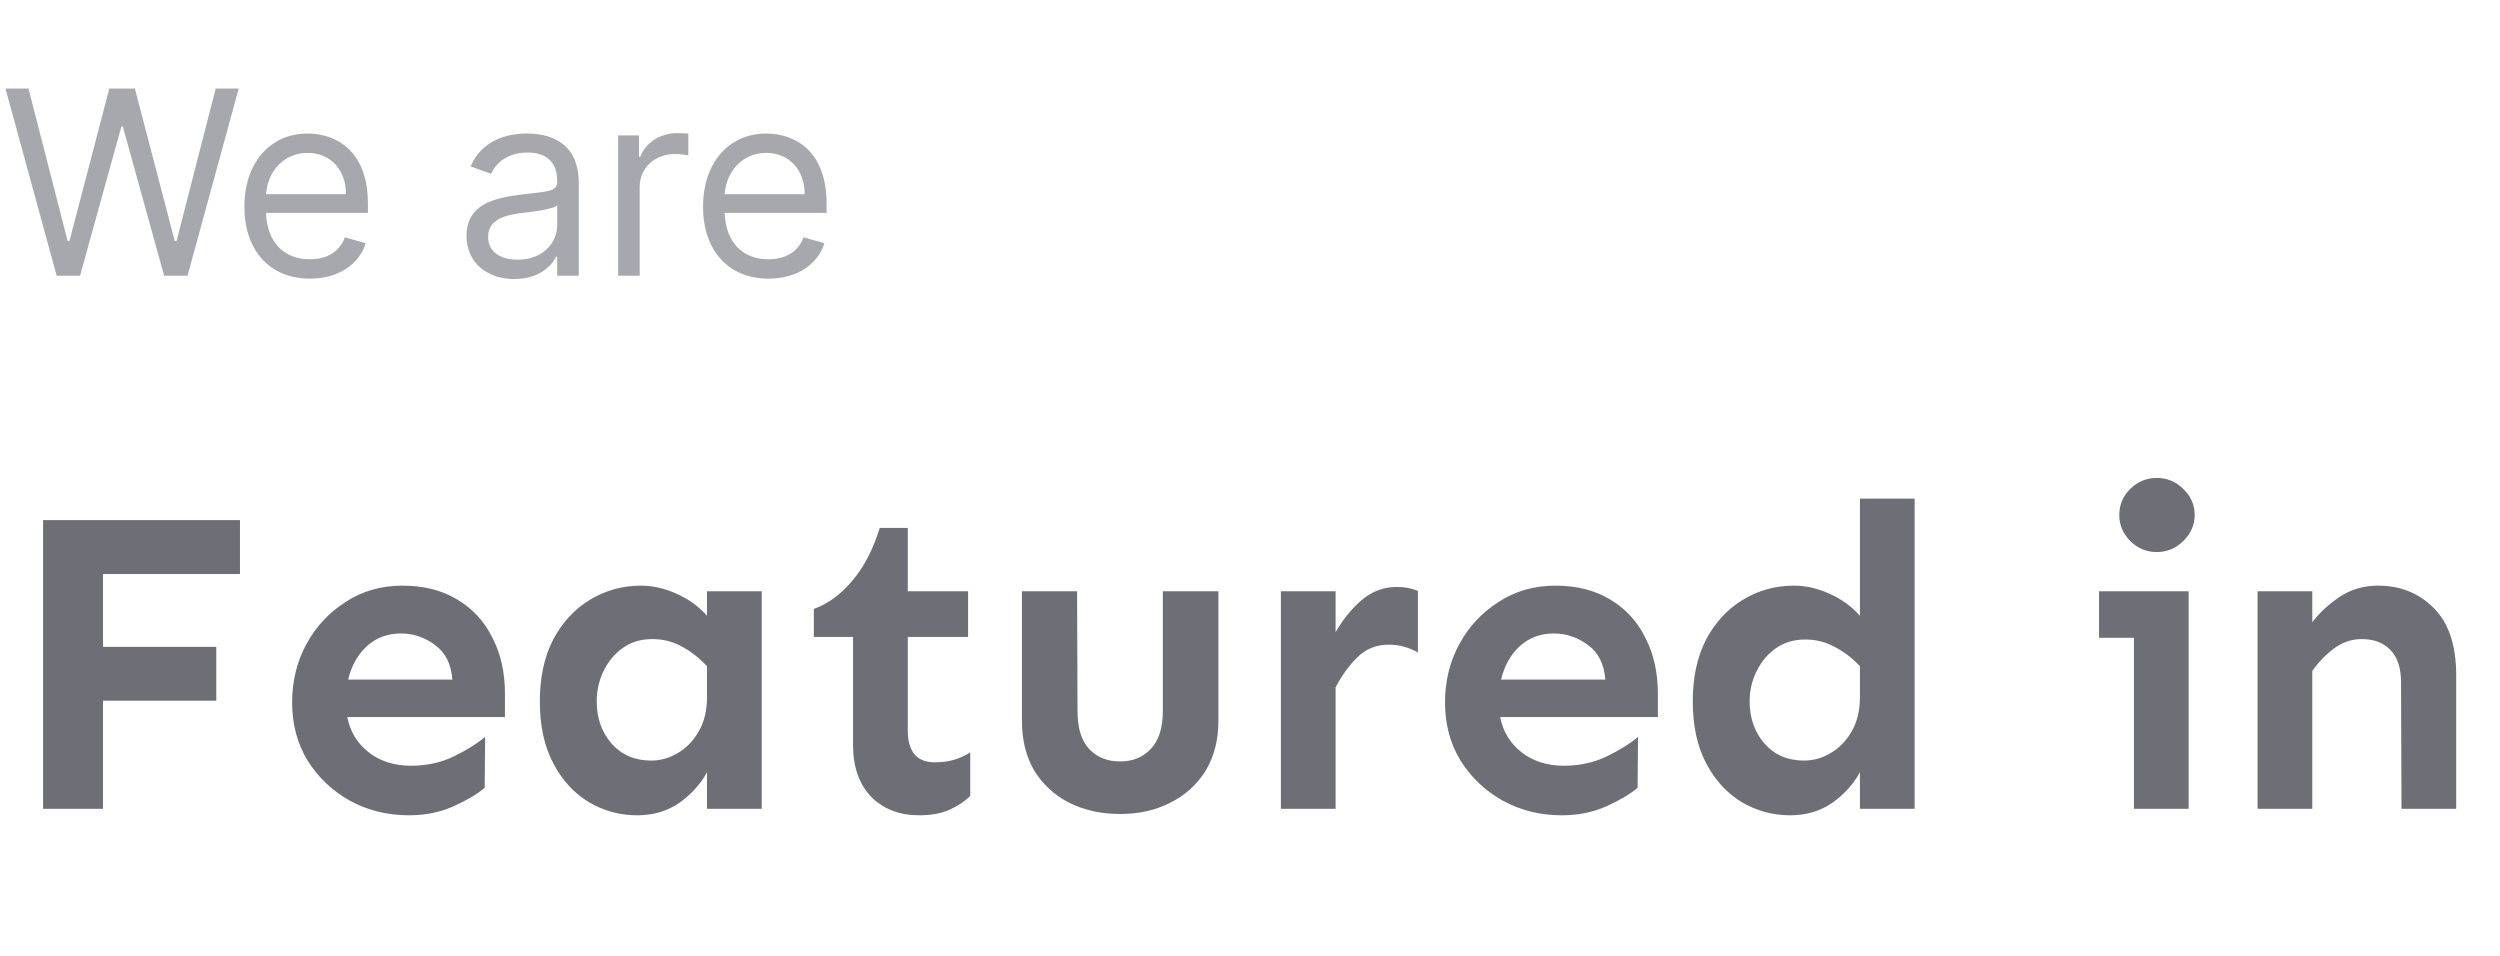
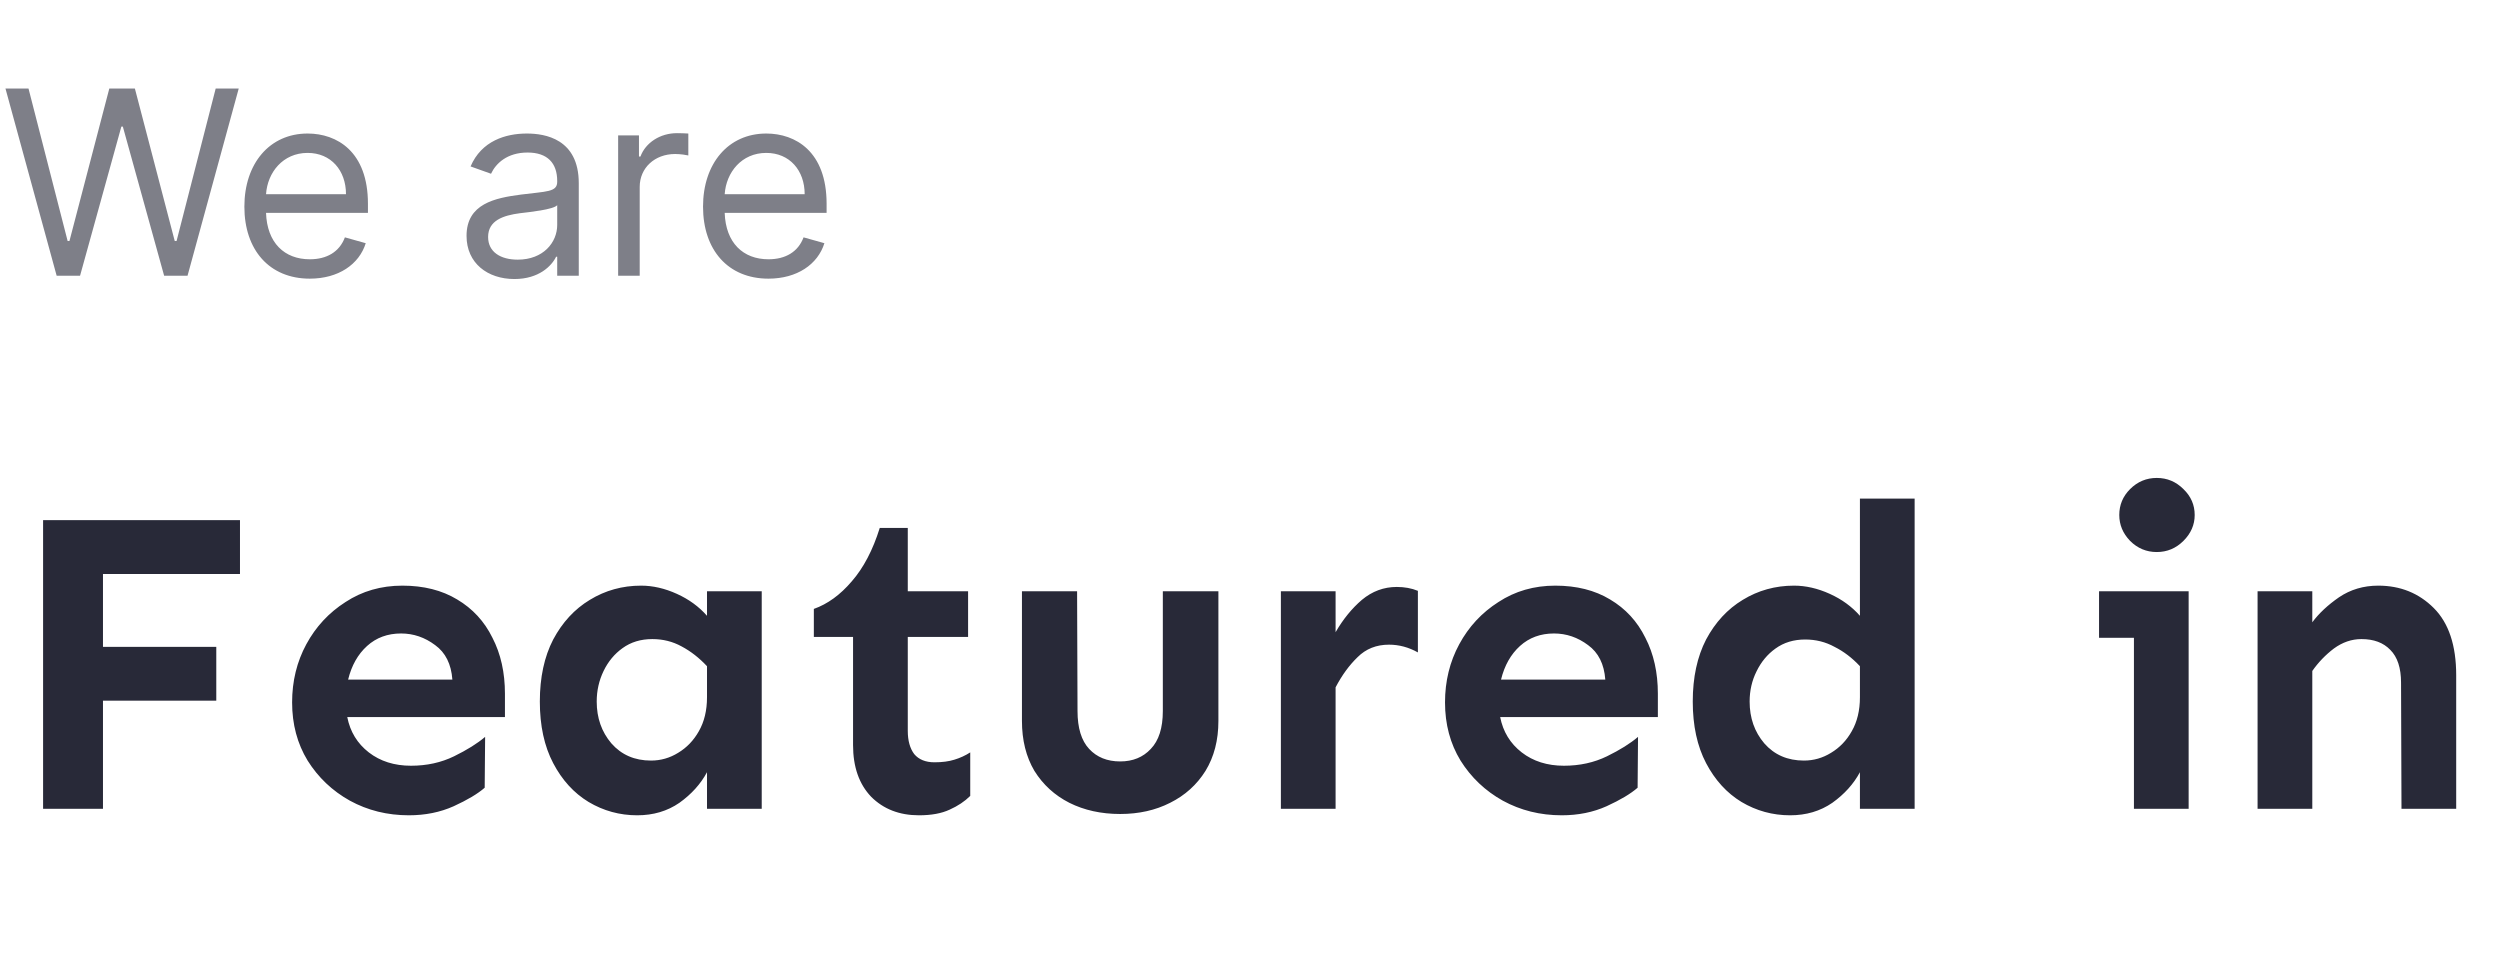
<svg xmlns="http://www.w3.org/2000/svg" width="136" height="52" viewBox="0 0 136 52" fill="none">
-   <path opacity="0.6" d="M3.082 15H4.355L6.602 6.886H6.682L8.929 15H10.202L12.986 4.818H11.733L9.605 13.111H9.506L7.338 4.818H5.946L3.778 13.111H3.679L1.551 4.818H0.298L3.082 15ZM16.854 15.159C18.405 15.159 19.538 14.383 19.896 13.23L18.763 12.912C18.465 13.707 17.773 14.105 16.854 14.105C15.477 14.105 14.527 13.215 14.472 11.579H20.016V11.082C20.016 8.239 18.325 7.264 16.734 7.264C14.666 7.264 13.294 8.895 13.294 11.242C13.294 13.588 14.646 15.159 16.854 15.159ZM14.472 10.565C14.552 9.377 15.392 8.318 16.734 8.318C18.007 8.318 18.822 9.273 18.822 10.565H14.472ZM27.985 15.179C29.317 15.179 30.014 14.463 30.252 13.966H30.312V15H31.485V9.969C31.485 7.543 29.636 7.264 28.661 7.264C27.508 7.264 26.195 7.662 25.599 9.054L26.712 9.452C26.971 8.895 27.582 8.298 28.701 8.298C29.78 8.298 30.312 8.87 30.312 9.849V9.889C30.312 10.456 29.735 10.406 28.343 10.585C26.926 10.769 25.38 11.082 25.38 12.832C25.38 14.324 26.533 15.179 27.985 15.179ZM28.164 14.125C27.229 14.125 26.553 13.707 26.553 12.892C26.553 11.997 27.369 11.719 28.283 11.599C28.78 11.54 30.113 11.401 30.312 11.162V12.236C30.312 13.19 29.556 14.125 28.164 14.125ZM33.627 15H34.8V10.168C34.8 9.134 35.615 8.378 36.729 8.378C37.042 8.378 37.365 8.438 37.445 8.457V7.264C37.31 7.254 37.002 7.244 36.828 7.244C35.913 7.244 35.118 7.761 34.84 8.517H34.76V7.364H33.627V15ZM41.805 15.159C43.356 15.159 44.489 14.383 44.847 13.23L43.714 12.912C43.416 13.707 42.725 14.105 41.805 14.105C40.428 14.105 39.478 13.215 39.423 11.579H44.967V11.082C44.967 8.239 43.276 7.264 41.685 7.264C39.617 7.264 38.245 8.895 38.245 11.242C38.245 13.588 39.597 15.159 41.805 15.159ZM39.423 10.565C39.503 9.377 40.343 8.318 41.685 8.318C42.958 8.318 43.774 9.273 43.774 10.565H39.423Z" fill="#6D6E76" />
-   <path d="M11.766 35.188V38.117H5.602V44H2.344V28.297H13.055V31.227H5.602V35.188H11.766ZM21.891 31.859C23.047 31.859 24.039 32.109 24.867 32.609C25.711 33.109 26.352 33.805 26.789 34.695C27.242 35.57 27.469 36.586 27.469 37.742V39.008H18.891C19.047 39.805 19.438 40.445 20.062 40.93C20.688 41.414 21.453 41.656 22.359 41.656C23.219 41.656 24 41.484 24.703 41.141C25.406 40.797 25.969 40.445 26.391 40.086L26.367 42.852C25.992 43.18 25.43 43.516 24.68 43.859C23.945 44.188 23.133 44.352 22.242 44.352C21.07 44.352 20 44.086 19.031 43.555C18.078 43.023 17.312 42.297 16.734 41.375C16.172 40.453 15.891 39.398 15.891 38.211C15.891 37.055 16.148 36 16.664 35.047C17.18 34.094 17.891 33.328 18.797 32.75C19.703 32.156 20.734 31.859 21.891 31.859ZM21.82 34.461C21.086 34.461 20.469 34.688 19.969 35.141C19.469 35.594 19.125 36.203 18.938 36.969H24.609C24.547 36.125 24.234 35.5 23.672 35.094C23.109 34.672 22.492 34.461 21.82 34.461ZM34.875 31.859C35.516 31.859 36.164 32.008 36.82 32.305C37.477 32.602 38.023 33 38.461 33.5V32.164H41.438V44H38.461V42.008C38.117 42.648 37.617 43.203 36.961 43.672C36.305 44.125 35.539 44.352 34.664 44.352C33.711 44.352 32.828 44.109 32.016 43.625C31.219 43.141 30.578 42.438 30.094 41.516C29.609 40.594 29.367 39.477 29.367 38.164C29.367 36.852 29.609 35.727 30.094 34.789C30.594 33.852 31.258 33.133 32.086 32.633C32.93 32.117 33.859 31.859 34.875 31.859ZM35.484 34.766C34.859 34.766 34.32 34.93 33.867 35.258C33.43 35.57 33.086 35.984 32.836 36.5C32.586 37.016 32.461 37.57 32.461 38.164C32.461 39.055 32.727 39.812 33.258 40.438C33.805 41.062 34.523 41.375 35.414 41.375C35.945 41.375 36.438 41.234 36.891 40.953C37.359 40.672 37.734 40.281 38.016 39.781C38.312 39.266 38.461 38.648 38.461 37.93V36.242C38.039 35.789 37.578 35.43 37.078 35.164C36.594 34.898 36.062 34.766 35.484 34.766ZM49.383 28.719V32.164H52.664V34.648H49.383V39.758C49.383 40.289 49.5 40.711 49.734 41.023C49.984 41.32 50.352 41.469 50.836 41.469C51.258 41.469 51.617 41.422 51.914 41.328C52.227 41.234 52.516 41.102 52.781 40.93V43.297C52.484 43.594 52.109 43.844 51.656 44.047C51.219 44.25 50.664 44.352 49.992 44.352C48.93 44.352 48.062 44.016 47.391 43.344C46.734 42.656 46.406 41.719 46.406 40.531V34.648H44.273V33.125C45.023 32.859 45.711 32.359 46.336 31.625C46.977 30.891 47.484 29.922 47.859 28.719H49.383ZM66.281 32.164V39.219C66.281 40.266 66.047 41.172 65.578 41.938C65.109 42.688 64.469 43.266 63.656 43.672C62.859 44.078 61.953 44.281 60.938 44.281C59.906 44.281 58.984 44.078 58.172 43.672C57.375 43.266 56.742 42.688 56.273 41.938C55.82 41.172 55.594 40.266 55.594 39.219V32.164H58.594L58.617 38.68C58.617 39.602 58.828 40.289 59.25 40.742C59.672 41.195 60.234 41.422 60.938 41.422C61.625 41.422 62.18 41.195 62.602 40.742C63.039 40.289 63.258 39.602 63.258 38.68V32.164H66.281ZM77.133 35.492C76.633 35.211 76.109 35.07 75.562 35.07C74.875 35.07 74.305 35.297 73.852 35.75C73.398 36.188 73 36.734 72.656 37.391V44H69.68V32.164H72.656V34.391C73.062 33.688 73.539 33.102 74.086 32.633C74.648 32.164 75.281 31.93 75.984 31.93C76.406 31.93 76.789 32 77.133 32.141V35.492ZM84.609 31.859C85.766 31.859 86.758 32.109 87.586 32.609C88.43 33.109 89.07 33.805 89.508 34.695C89.961 35.57 90.188 36.586 90.188 37.742V39.008H81.609C81.766 39.805 82.156 40.445 82.781 40.93C83.406 41.414 84.172 41.656 85.078 41.656C85.938 41.656 86.719 41.484 87.422 41.141C88.125 40.797 88.688 40.445 89.109 40.086L89.086 42.852C88.711 43.18 88.148 43.516 87.398 43.859C86.664 44.188 85.852 44.352 84.961 44.352C83.789 44.352 82.719 44.086 81.75 43.555C80.797 43.023 80.031 42.297 79.453 41.375C78.891 40.453 78.609 39.398 78.609 38.211C78.609 37.055 78.867 36 79.383 35.047C79.898 34.094 80.609 33.328 81.516 32.75C82.422 32.156 83.453 31.859 84.609 31.859ZM84.539 34.461C83.805 34.461 83.188 34.688 82.688 35.141C82.188 35.594 81.844 36.203 81.656 36.969H87.328C87.266 36.125 86.953 35.5 86.391 35.094C85.828 34.672 85.211 34.461 84.539 34.461ZM104.156 27.125V44H101.18V42.008C100.836 42.648 100.336 43.203 99.68 43.672C99.023 44.125 98.258 44.352 97.383 44.352C96.43 44.352 95.547 44.109 94.734 43.625C93.938 43.141 93.297 42.438 92.812 41.516C92.328 40.594 92.086 39.477 92.086 38.164C92.086 36.852 92.328 35.727 92.812 34.789C93.312 33.852 93.977 33.133 94.805 32.633C95.648 32.117 96.578 31.859 97.594 31.859C98.234 31.859 98.883 32.008 99.539 32.305C100.195 32.602 100.742 33 101.18 33.5V27.125H104.156ZM98.203 34.789C97.578 34.789 97.039 34.953 96.586 35.281C96.148 35.594 95.805 36.008 95.555 36.523C95.305 37.023 95.18 37.57 95.18 38.164C95.18 39.055 95.445 39.812 95.977 40.438C96.523 41.062 97.242 41.375 98.133 41.375C98.664 41.375 99.156 41.234 99.609 40.953C100.078 40.672 100.453 40.281 100.734 39.781C101.031 39.266 101.18 38.648 101.18 37.93V36.242C100.758 35.789 100.297 35.438 99.797 35.188C99.312 34.922 98.781 34.789 98.203 34.789ZM117.328 26C117.891 26 118.375 26.203 118.781 26.609C119.188 27 119.391 27.469 119.391 28.016C119.391 28.547 119.188 29.016 118.781 29.422C118.375 29.828 117.891 30.031 117.328 30.031C116.766 30.031 116.281 29.828 115.875 29.422C115.484 29.016 115.289 28.547 115.289 28.016C115.289 27.469 115.484 27 115.875 26.609C116.281 26.203 116.766 26 117.328 26ZM119.062 32.164V44H116.086V34.695H114.188V32.164H119.062ZM125.789 32.164V33.852C126.148 33.367 126.633 32.914 127.242 32.492C127.867 32.07 128.578 31.859 129.375 31.859C130.578 31.859 131.586 32.266 132.398 33.078C133.211 33.891 133.617 35.109 133.617 36.734V44H130.641L130.617 37.133C130.617 36.336 130.422 35.742 130.031 35.352C129.656 34.961 129.133 34.766 128.461 34.766C127.93 34.766 127.43 34.938 126.961 35.281C126.508 35.625 126.117 36.031 125.789 36.5V44H122.812V32.164H125.789Z" fill="#6D6E76" />
+   <path opacity="0.6" d="M3.082 15H4.355L6.602 6.886H6.682L8.929 15H10.202L12.986 4.818H11.733L9.605 13.111H9.506L7.338 4.818H5.946L3.778 13.111H3.679L1.551 4.818H0.298L3.082 15ZM16.854 15.159C18.405 15.159 19.538 14.383 19.896 13.23L18.763 12.912C18.465 13.707 17.773 14.105 16.854 14.105C15.477 14.105 14.527 13.215 14.472 11.579H20.016V11.082C20.016 8.239 18.325 7.264 16.734 7.264C14.666 7.264 13.294 8.895 13.294 11.242C13.294 13.588 14.646 15.159 16.854 15.159ZM14.472 10.565C14.552 9.377 15.392 8.318 16.734 8.318C18.007 8.318 18.822 9.273 18.822 10.565H14.472ZM27.985 15.179C29.317 15.179 30.014 14.463 30.252 13.966H30.312V15H31.485V9.969C31.485 7.543 29.636 7.264 28.661 7.264C27.508 7.264 26.195 7.662 25.599 9.054L26.712 9.452C26.971 8.895 27.582 8.298 28.701 8.298C29.78 8.298 30.312 8.87 30.312 9.849V9.889C30.312 10.456 29.735 10.406 28.343 10.585C26.926 10.769 25.38 11.082 25.38 12.832C25.38 14.324 26.533 15.179 27.985 15.179ZM28.164 14.125C27.229 14.125 26.553 13.707 26.553 12.892C26.553 11.997 27.369 11.719 28.283 11.599C28.78 11.54 30.113 11.401 30.312 11.162V12.236C30.312 13.19 29.556 14.125 28.164 14.125ZM33.627 15H34.8V10.168C34.8 9.134 35.615 8.378 36.729 8.378C37.042 8.378 37.365 8.438 37.445 8.457V7.264C37.31 7.254 37.002 7.244 36.828 7.244C35.913 7.244 35.118 7.761 34.84 8.517H34.76V7.364H33.627V15ZM41.805 15.159C43.356 15.159 44.489 14.383 44.847 13.23L43.714 12.912C43.416 13.707 42.725 14.105 41.805 14.105C40.428 14.105 39.478 13.215 39.423 11.579H44.967V11.082C44.967 8.239 43.276 7.264 41.685 7.264C39.617 7.264 38.245 8.895 38.245 11.242C38.245 13.588 39.597 15.159 41.805 15.159ZM39.423 10.565C39.503 9.377 40.343 8.318 41.685 8.318C42.958 8.318 43.774 9.273 43.774 10.565H39.423Z" fill="#282938" />
+   <path d="M11.766 35.188V38.117H5.602V44H2.344V28.297H13.055V31.227H5.602V35.188H11.766ZM21.891 31.859C23.047 31.859 24.039 32.109 24.867 32.609C25.711 33.109 26.352 33.805 26.789 34.695C27.242 35.57 27.469 36.586 27.469 37.742V39.008H18.891C19.047 39.805 19.438 40.445 20.062 40.93C20.688 41.414 21.453 41.656 22.359 41.656C23.219 41.656 24 41.484 24.703 41.141C25.406 40.797 25.969 40.445 26.391 40.086L26.367 42.852C25.992 43.18 25.43 43.516 24.68 43.859C23.945 44.188 23.133 44.352 22.242 44.352C21.07 44.352 20 44.086 19.031 43.555C18.078 43.023 17.312 42.297 16.734 41.375C16.172 40.453 15.891 39.398 15.891 38.211C15.891 37.055 16.148 36 16.664 35.047C17.18 34.094 17.891 33.328 18.797 32.75C19.703 32.156 20.734 31.859 21.891 31.859ZM21.82 34.461C21.086 34.461 20.469 34.688 19.969 35.141C19.469 35.594 19.125 36.203 18.938 36.969H24.609C24.547 36.125 24.234 35.5 23.672 35.094C23.109 34.672 22.492 34.461 21.82 34.461ZM34.875 31.859C35.516 31.859 36.164 32.008 36.82 32.305C37.477 32.602 38.023 33 38.461 33.5V32.164H41.438V44H38.461V42.008C38.117 42.648 37.617 43.203 36.961 43.672C36.305 44.125 35.539 44.352 34.664 44.352C33.711 44.352 32.828 44.109 32.016 43.625C31.219 43.141 30.578 42.438 30.094 41.516C29.609 40.594 29.367 39.477 29.367 38.164C29.367 36.852 29.609 35.727 30.094 34.789C30.594 33.852 31.258 33.133 32.086 32.633C32.93 32.117 33.859 31.859 34.875 31.859ZM35.484 34.766C34.859 34.766 34.32 34.93 33.867 35.258C33.43 35.57 33.086 35.984 32.836 36.5C32.586 37.016 32.461 37.57 32.461 38.164C32.461 39.055 32.727 39.812 33.258 40.438C33.805 41.062 34.523 41.375 35.414 41.375C35.945 41.375 36.438 41.234 36.891 40.953C37.359 40.672 37.734 40.281 38.016 39.781C38.312 39.266 38.461 38.648 38.461 37.93V36.242C38.039 35.789 37.578 35.43 37.078 35.164C36.594 34.898 36.062 34.766 35.484 34.766ZM49.383 28.719V32.164H52.664V34.648H49.383V39.758C49.383 40.289 49.5 40.711 49.734 41.023C49.984 41.32 50.352 41.469 50.836 41.469C51.258 41.469 51.617 41.422 51.914 41.328C52.227 41.234 52.516 41.102 52.781 40.93V43.297C52.484 43.594 52.109 43.844 51.656 44.047C51.219 44.25 50.664 44.352 49.992 44.352C48.93 44.352 48.062 44.016 47.391 43.344C46.734 42.656 46.406 41.719 46.406 40.531V34.648H44.273V33.125C45.023 32.859 45.711 32.359 46.336 31.625C46.977 30.891 47.484 29.922 47.859 28.719H49.383ZM66.281 32.164V39.219C66.281 40.266 66.047 41.172 65.578 41.938C65.109 42.688 64.469 43.266 63.656 43.672C62.859 44.078 61.953 44.281 60.938 44.281C59.906 44.281 58.984 44.078 58.172 43.672C57.375 43.266 56.742 42.688 56.273 41.938C55.82 41.172 55.594 40.266 55.594 39.219V32.164H58.594L58.617 38.68C58.617 39.602 58.828 40.289 59.25 40.742C59.672 41.195 60.234 41.422 60.938 41.422C61.625 41.422 62.18 41.195 62.602 40.742C63.039 40.289 63.258 39.602 63.258 38.68V32.164H66.281ZM77.133 35.492C76.633 35.211 76.109 35.07 75.562 35.07C74.875 35.07 74.305 35.297 73.852 35.75C73.398 36.188 73 36.734 72.656 37.391V44H69.68V32.164H72.656V34.391C73.062 33.688 73.539 33.102 74.086 32.633C74.648 32.164 75.281 31.93 75.984 31.93C76.406 31.93 76.789 32 77.133 32.141V35.492ZM84.609 31.859C85.766 31.859 86.758 32.109 87.586 32.609C88.43 33.109 89.07 33.805 89.508 34.695C89.961 35.57 90.188 36.586 90.188 37.742V39.008H81.609C81.766 39.805 82.156 40.445 82.781 40.93C83.406 41.414 84.172 41.656 85.078 41.656C85.938 41.656 86.719 41.484 87.422 41.141C88.125 40.797 88.688 40.445 89.109 40.086L89.086 42.852C88.711 43.18 88.148 43.516 87.398 43.859C86.664 44.188 85.852 44.352 84.961 44.352C83.789 44.352 82.719 44.086 81.75 43.555C80.797 43.023 80.031 42.297 79.453 41.375C78.891 40.453 78.609 39.398 78.609 38.211C78.609 37.055 78.867 36 79.383 35.047C79.898 34.094 80.609 33.328 81.516 32.75C82.422 32.156 83.453 31.859 84.609 31.859ZM84.539 34.461C83.805 34.461 83.188 34.688 82.688 35.141C82.188 35.594 81.844 36.203 81.656 36.969H87.328C87.266 36.125 86.953 35.5 86.391 35.094C85.828 34.672 85.211 34.461 84.539 34.461ZM104.156 27.125V44H101.18V42.008C100.836 42.648 100.336 43.203 99.68 43.672C99.023 44.125 98.258 44.352 97.383 44.352C96.43 44.352 95.547 44.109 94.734 43.625C93.938 43.141 93.297 42.438 92.812 41.516C92.328 40.594 92.086 39.477 92.086 38.164C92.086 36.852 92.328 35.727 92.812 34.789C93.312 33.852 93.977 33.133 94.805 32.633C95.648 32.117 96.578 31.859 97.594 31.859C98.234 31.859 98.883 32.008 99.539 32.305C100.195 32.602 100.742 33 101.18 33.5V27.125H104.156ZM98.203 34.789C97.578 34.789 97.039 34.953 96.586 35.281C96.148 35.594 95.805 36.008 95.555 36.523C95.305 37.023 95.18 37.57 95.18 38.164C95.18 39.055 95.445 39.812 95.977 40.438C96.523 41.062 97.242 41.375 98.133 41.375C98.664 41.375 99.156 41.234 99.609 40.953C100.078 40.672 100.453 40.281 100.734 39.781C101.031 39.266 101.18 38.648 101.18 37.93V36.242C100.758 35.789 100.297 35.438 99.797 35.188C99.312 34.922 98.781 34.789 98.203 34.789ZM117.328 26C117.891 26 118.375 26.203 118.781 26.609C119.188 27 119.391 27.469 119.391 28.016C119.391 28.547 119.188 29.016 118.781 29.422C118.375 29.828 117.891 30.031 117.328 30.031C116.766 30.031 116.281 29.828 115.875 29.422C115.484 29.016 115.289 28.547 115.289 28.016C115.289 27.469 115.484 27 115.875 26.609C116.281 26.203 116.766 26 117.328 26ZM119.062 32.164V44H116.086V34.695H114.188V32.164H119.062ZM125.789 32.164V33.852C126.148 33.367 126.633 32.914 127.242 32.492C127.867 32.07 128.578 31.859 129.375 31.859C130.578 31.859 131.586 32.266 132.398 33.078C133.211 33.891 133.617 35.109 133.617 36.734V44H130.641L130.617 37.133C130.617 36.336 130.422 35.742 130.031 35.352C129.656 34.961 129.133 34.766 128.461 34.766C127.93 34.766 127.43 34.938 126.961 35.281C126.508 35.625 126.117 36.031 125.789 36.5V44H122.812V32.164H125.789Z" fill="#282938" />
</svg>
